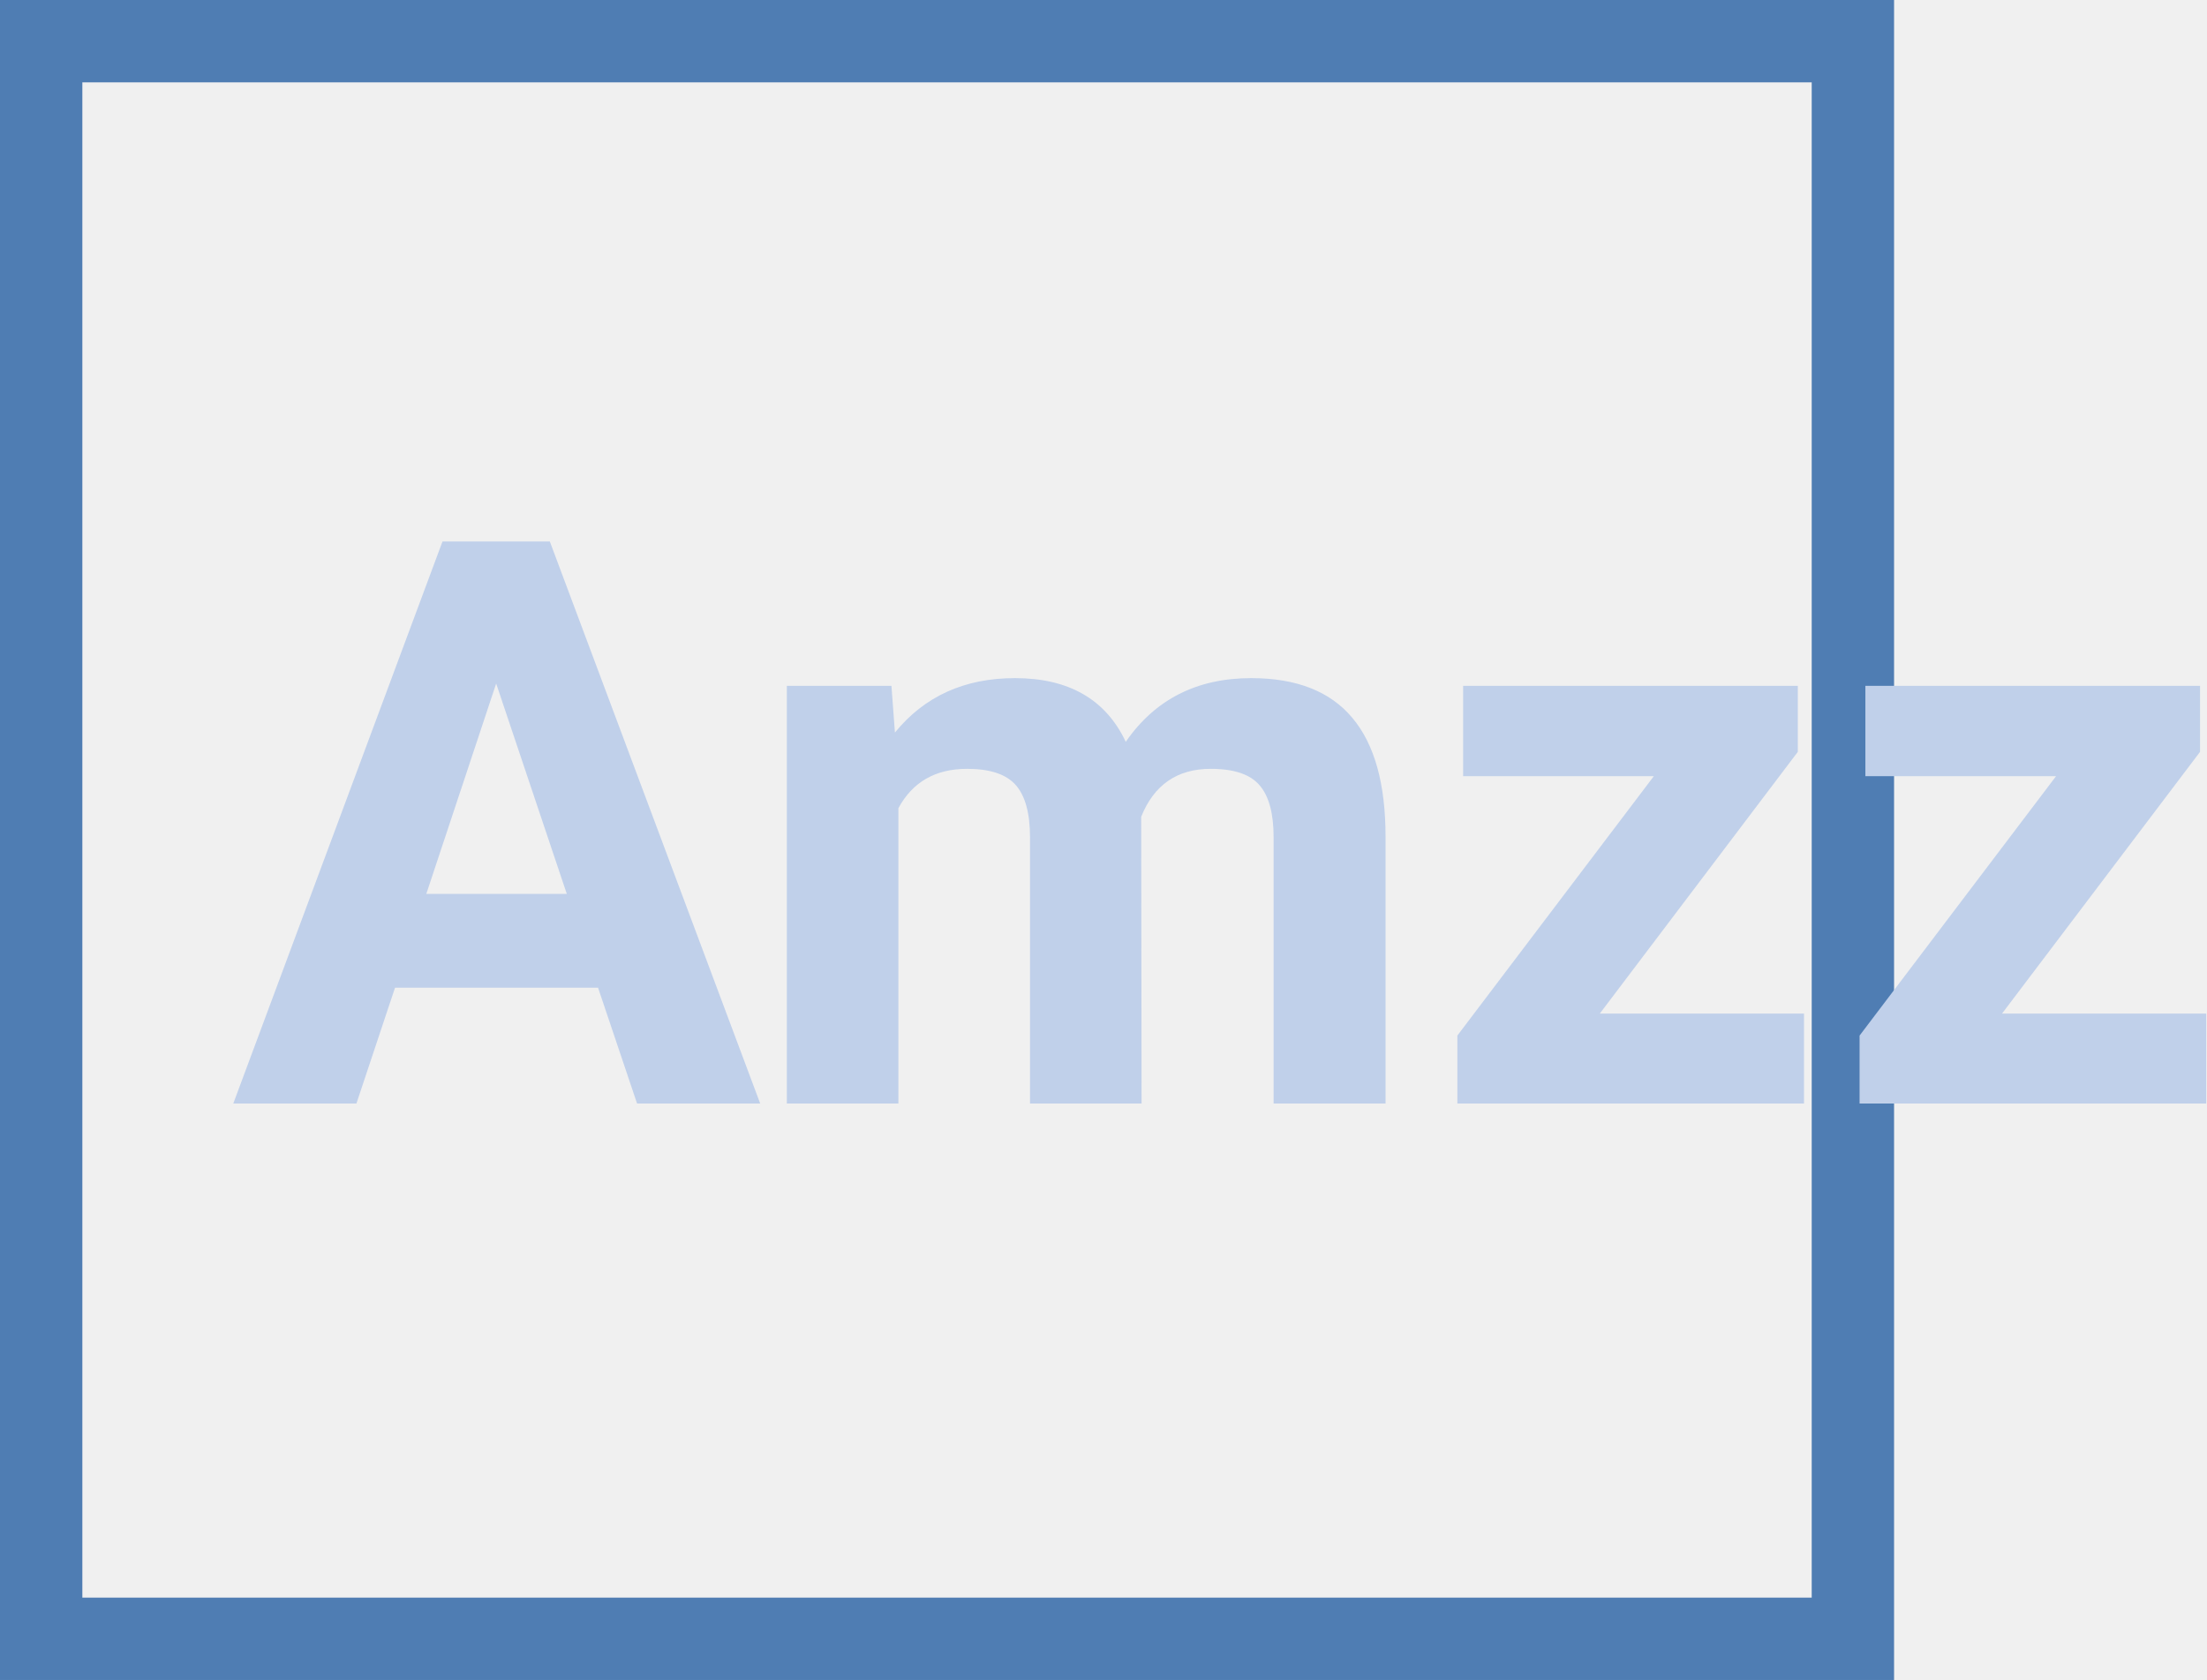
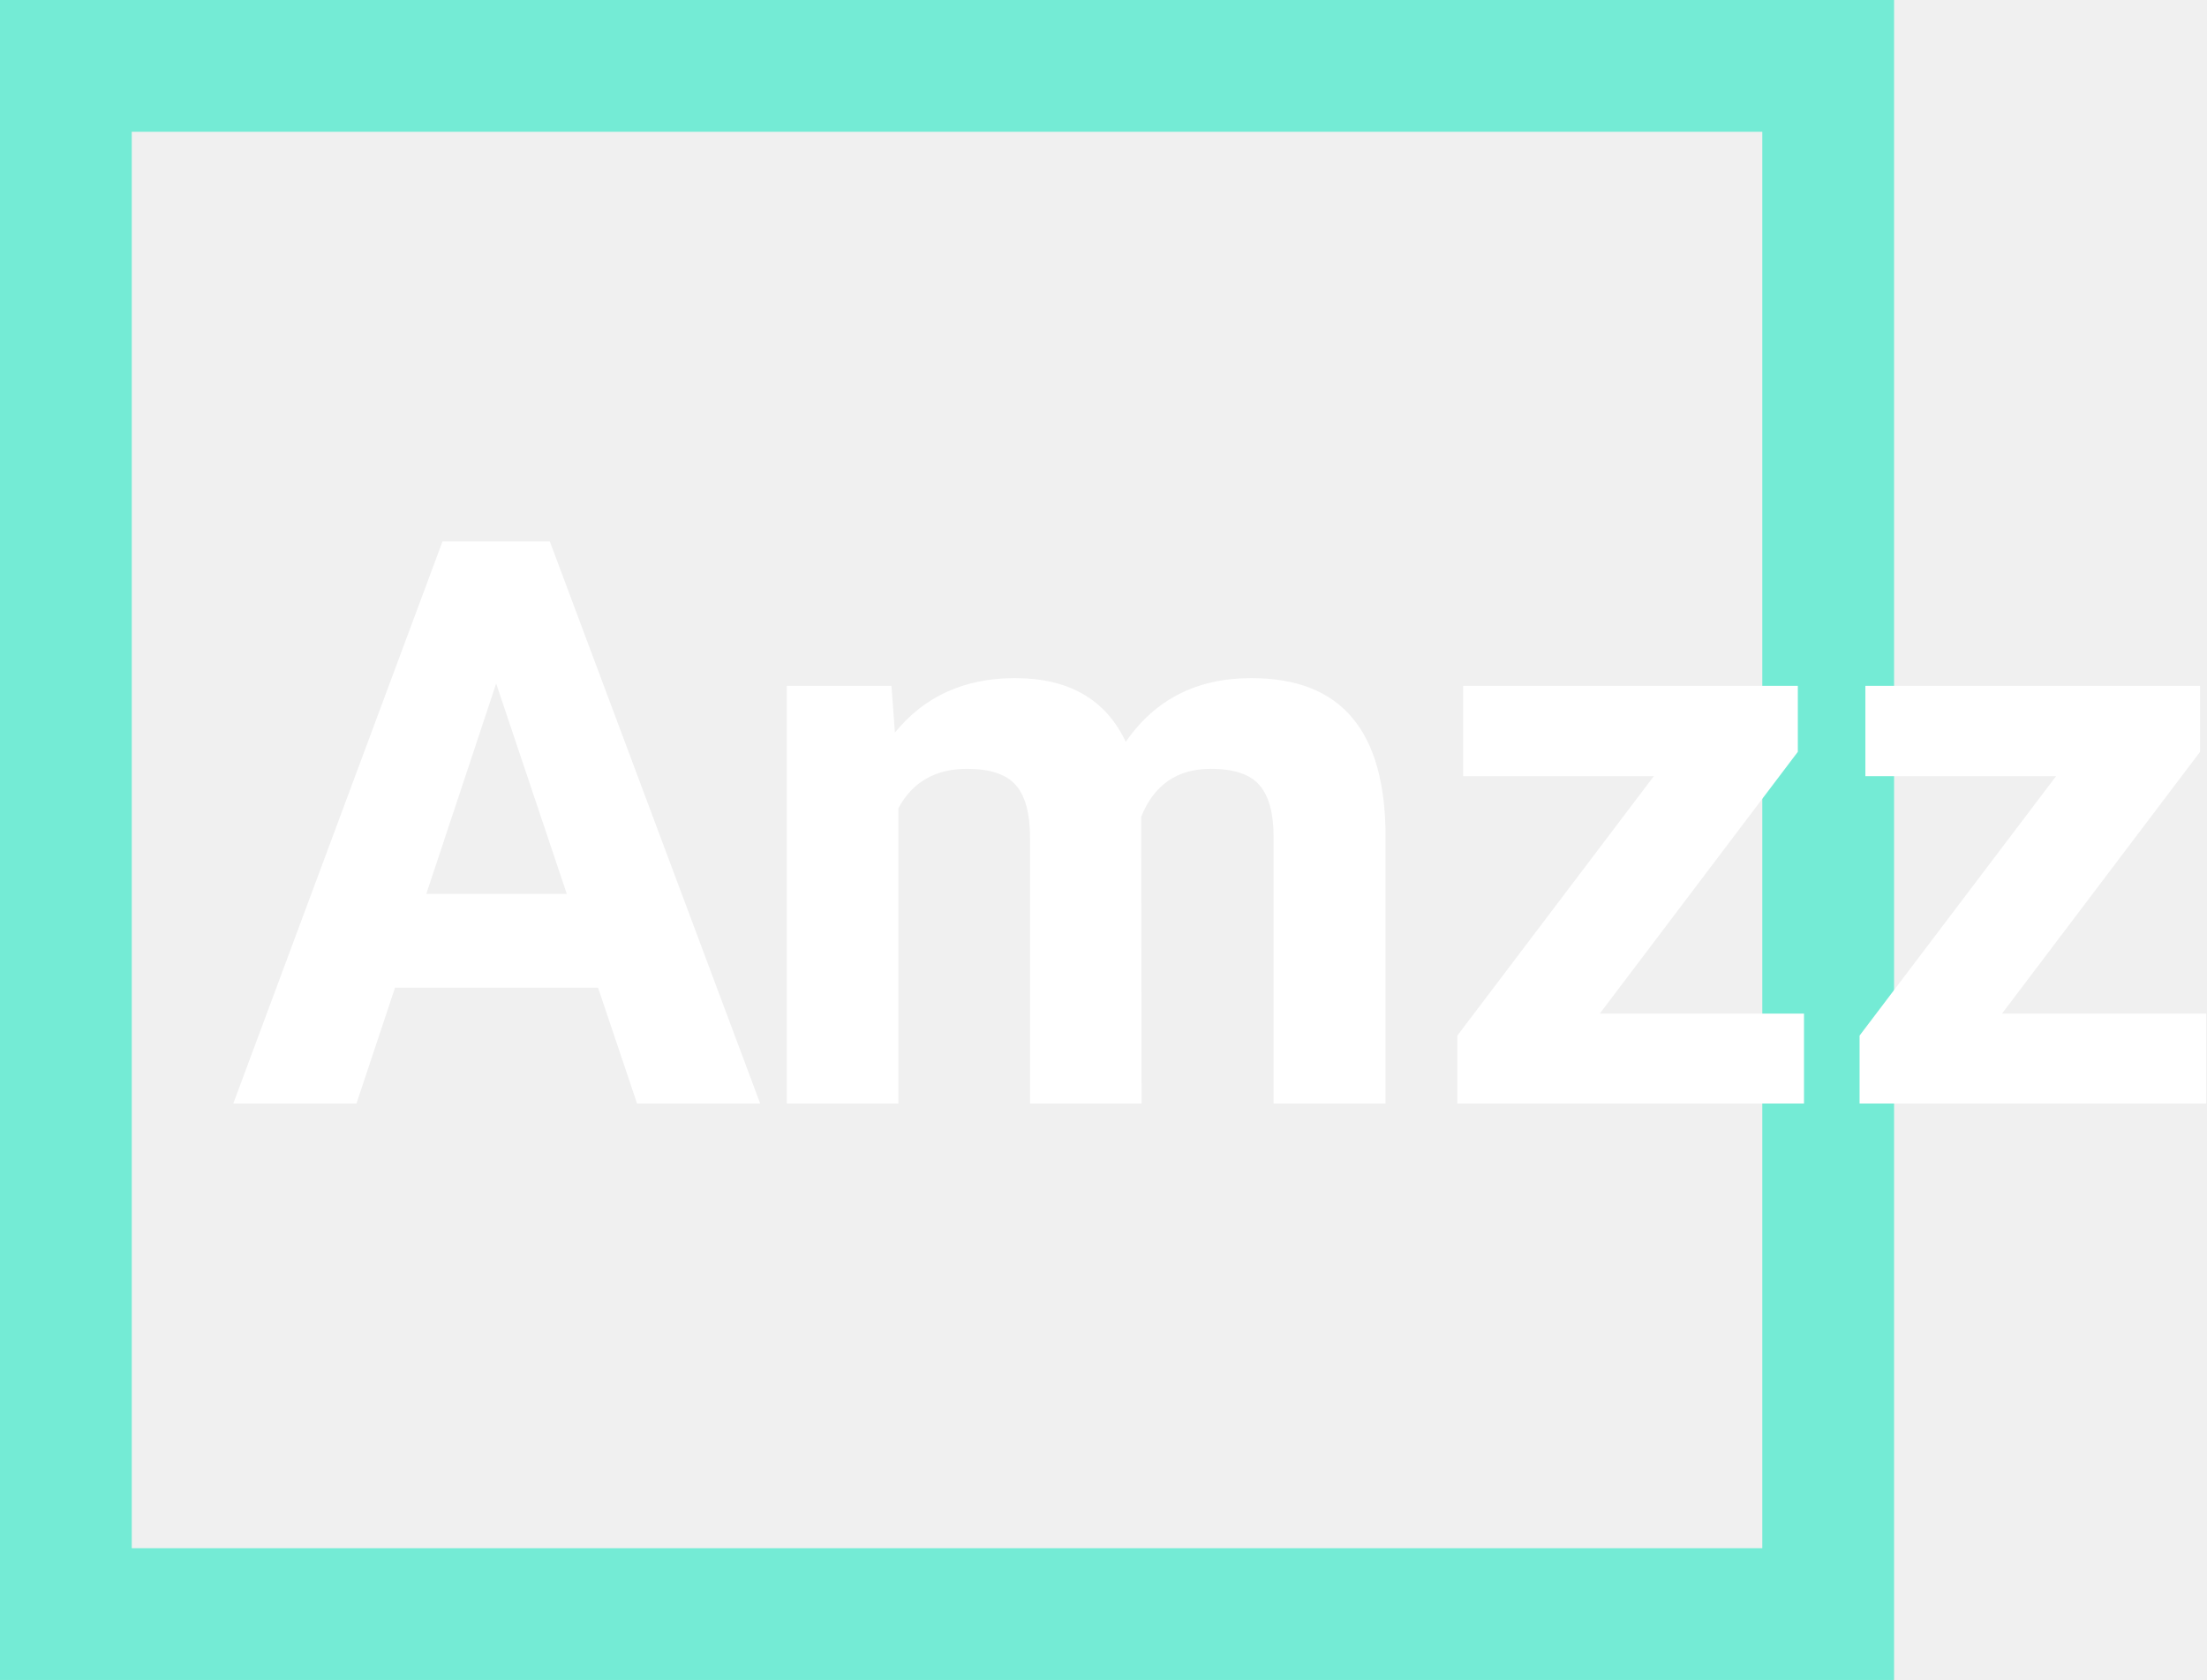
<svg xmlns="http://www.w3.org/2000/svg" width="134" height="102" viewBox="0 0 134 102" fill="none">
-   <rect x="2.5" y="2.5" width="110" height="97" stroke="#4F7DB3" stroke-width="5" />
-   <path d="M36.312 59.969H23.984L21.641 67H14.164L26.867 32.875H33.383L46.156 67H38.68L36.312 59.969ZM25.883 54.273H34.414L30.125 41.5L25.883 54.273ZM54.125 41.641L54.336 44.477C56.133 42.273 58.562 41.172 61.625 41.172C64.891 41.172 67.133 42.461 68.352 45.039C70.133 42.461 72.672 41.172 75.969 41.172C78.719 41.172 80.766 41.977 82.109 43.586C83.453 45.18 84.125 47.586 84.125 50.805V67H77.328V50.828C77.328 49.391 77.047 48.344 76.484 47.688C75.922 47.016 74.93 46.68 73.508 46.68C71.477 46.68 70.07 47.648 69.289 49.586L69.312 67H62.539V50.852C62.539 49.383 62.25 48.32 61.672 47.664C61.094 47.008 60.109 46.68 58.719 46.68C56.797 46.68 55.406 47.477 54.547 49.07V67H47.773V41.641H54.125ZM97.133 61.539H109.531V67H88.484V62.875L100.414 47.125H88.836V41.641H109.156V45.648L97.133 61.539ZM121.555 61.539H133.953V67H112.906V62.875L124.836 47.125H113.258V41.641H133.578V45.648L121.555 61.539Z" fill="#C0D0EA" />
+   <rect x="4" y="4" width="107" height="94" stroke="#74EBD5" stroke-width="8" />
+   <path d="M36.312 59.969H23.984L21.641 67H14.164L26.867 32.875H33.383L46.156 67H38.68L36.312 59.969ZM25.883 54.273H34.414L30.125 41.5L25.883 54.273ZM54.125 41.641L54.336 44.477C56.133 42.273 58.562 41.172 61.625 41.172C64.891 41.172 67.133 42.461 68.352 45.039C70.133 42.461 72.672 41.172 75.969 41.172C78.719 41.172 80.766 41.977 82.109 43.586C83.453 45.18 84.125 47.586 84.125 50.805V67H77.328V50.828C77.328 49.391 77.047 48.344 76.484 47.688C75.922 47.016 74.93 46.68 73.508 46.68C71.477 46.68 70.07 47.648 69.289 49.586L69.312 67H62.539V50.852C62.539 49.383 62.25 48.32 61.672 47.664C61.094 47.008 60.109 46.68 58.719 46.68C56.797 46.68 55.406 47.477 54.547 49.07V67H47.773V41.641H54.125ZM97.133 61.539H109.531V67H88.484V62.875L100.414 47.125H88.836V41.641H109.156V45.648L97.133 61.539ZM121.555 61.539H133.953V67H112.906V62.875L124.836 47.125H113.258V41.641H133.578V45.648L121.555 61.539Z" fill="white" />
</svg>
